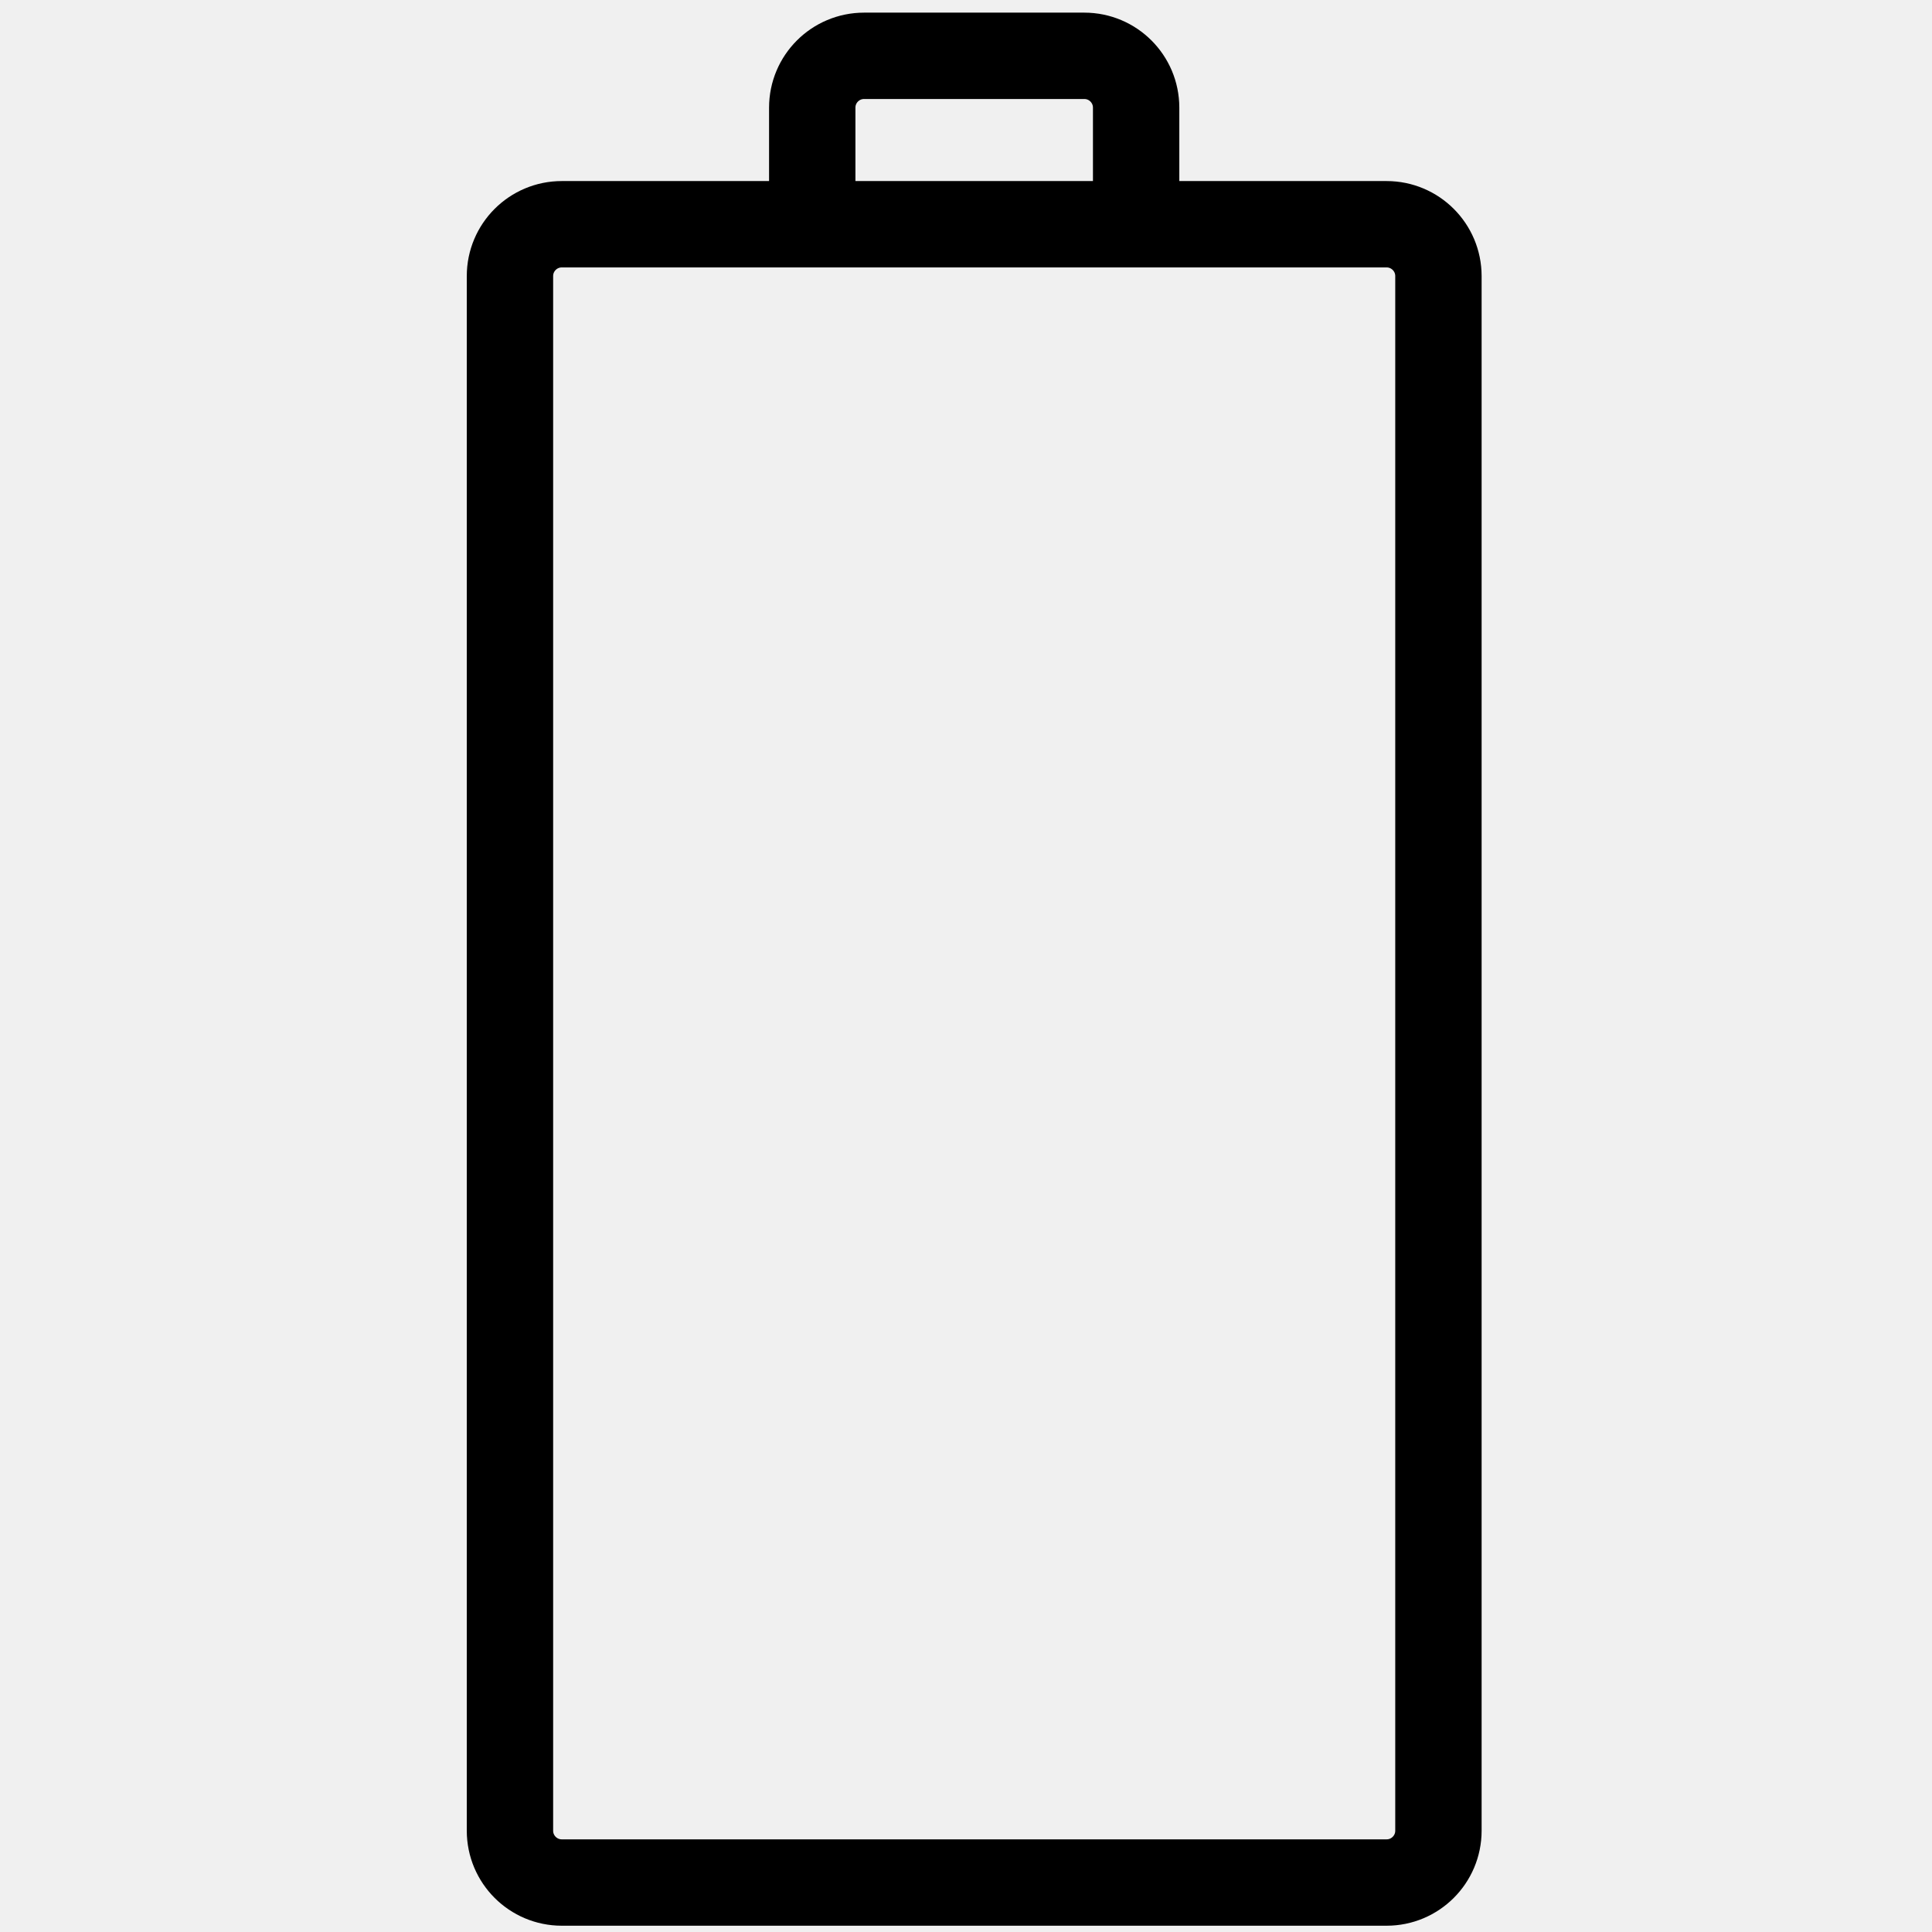
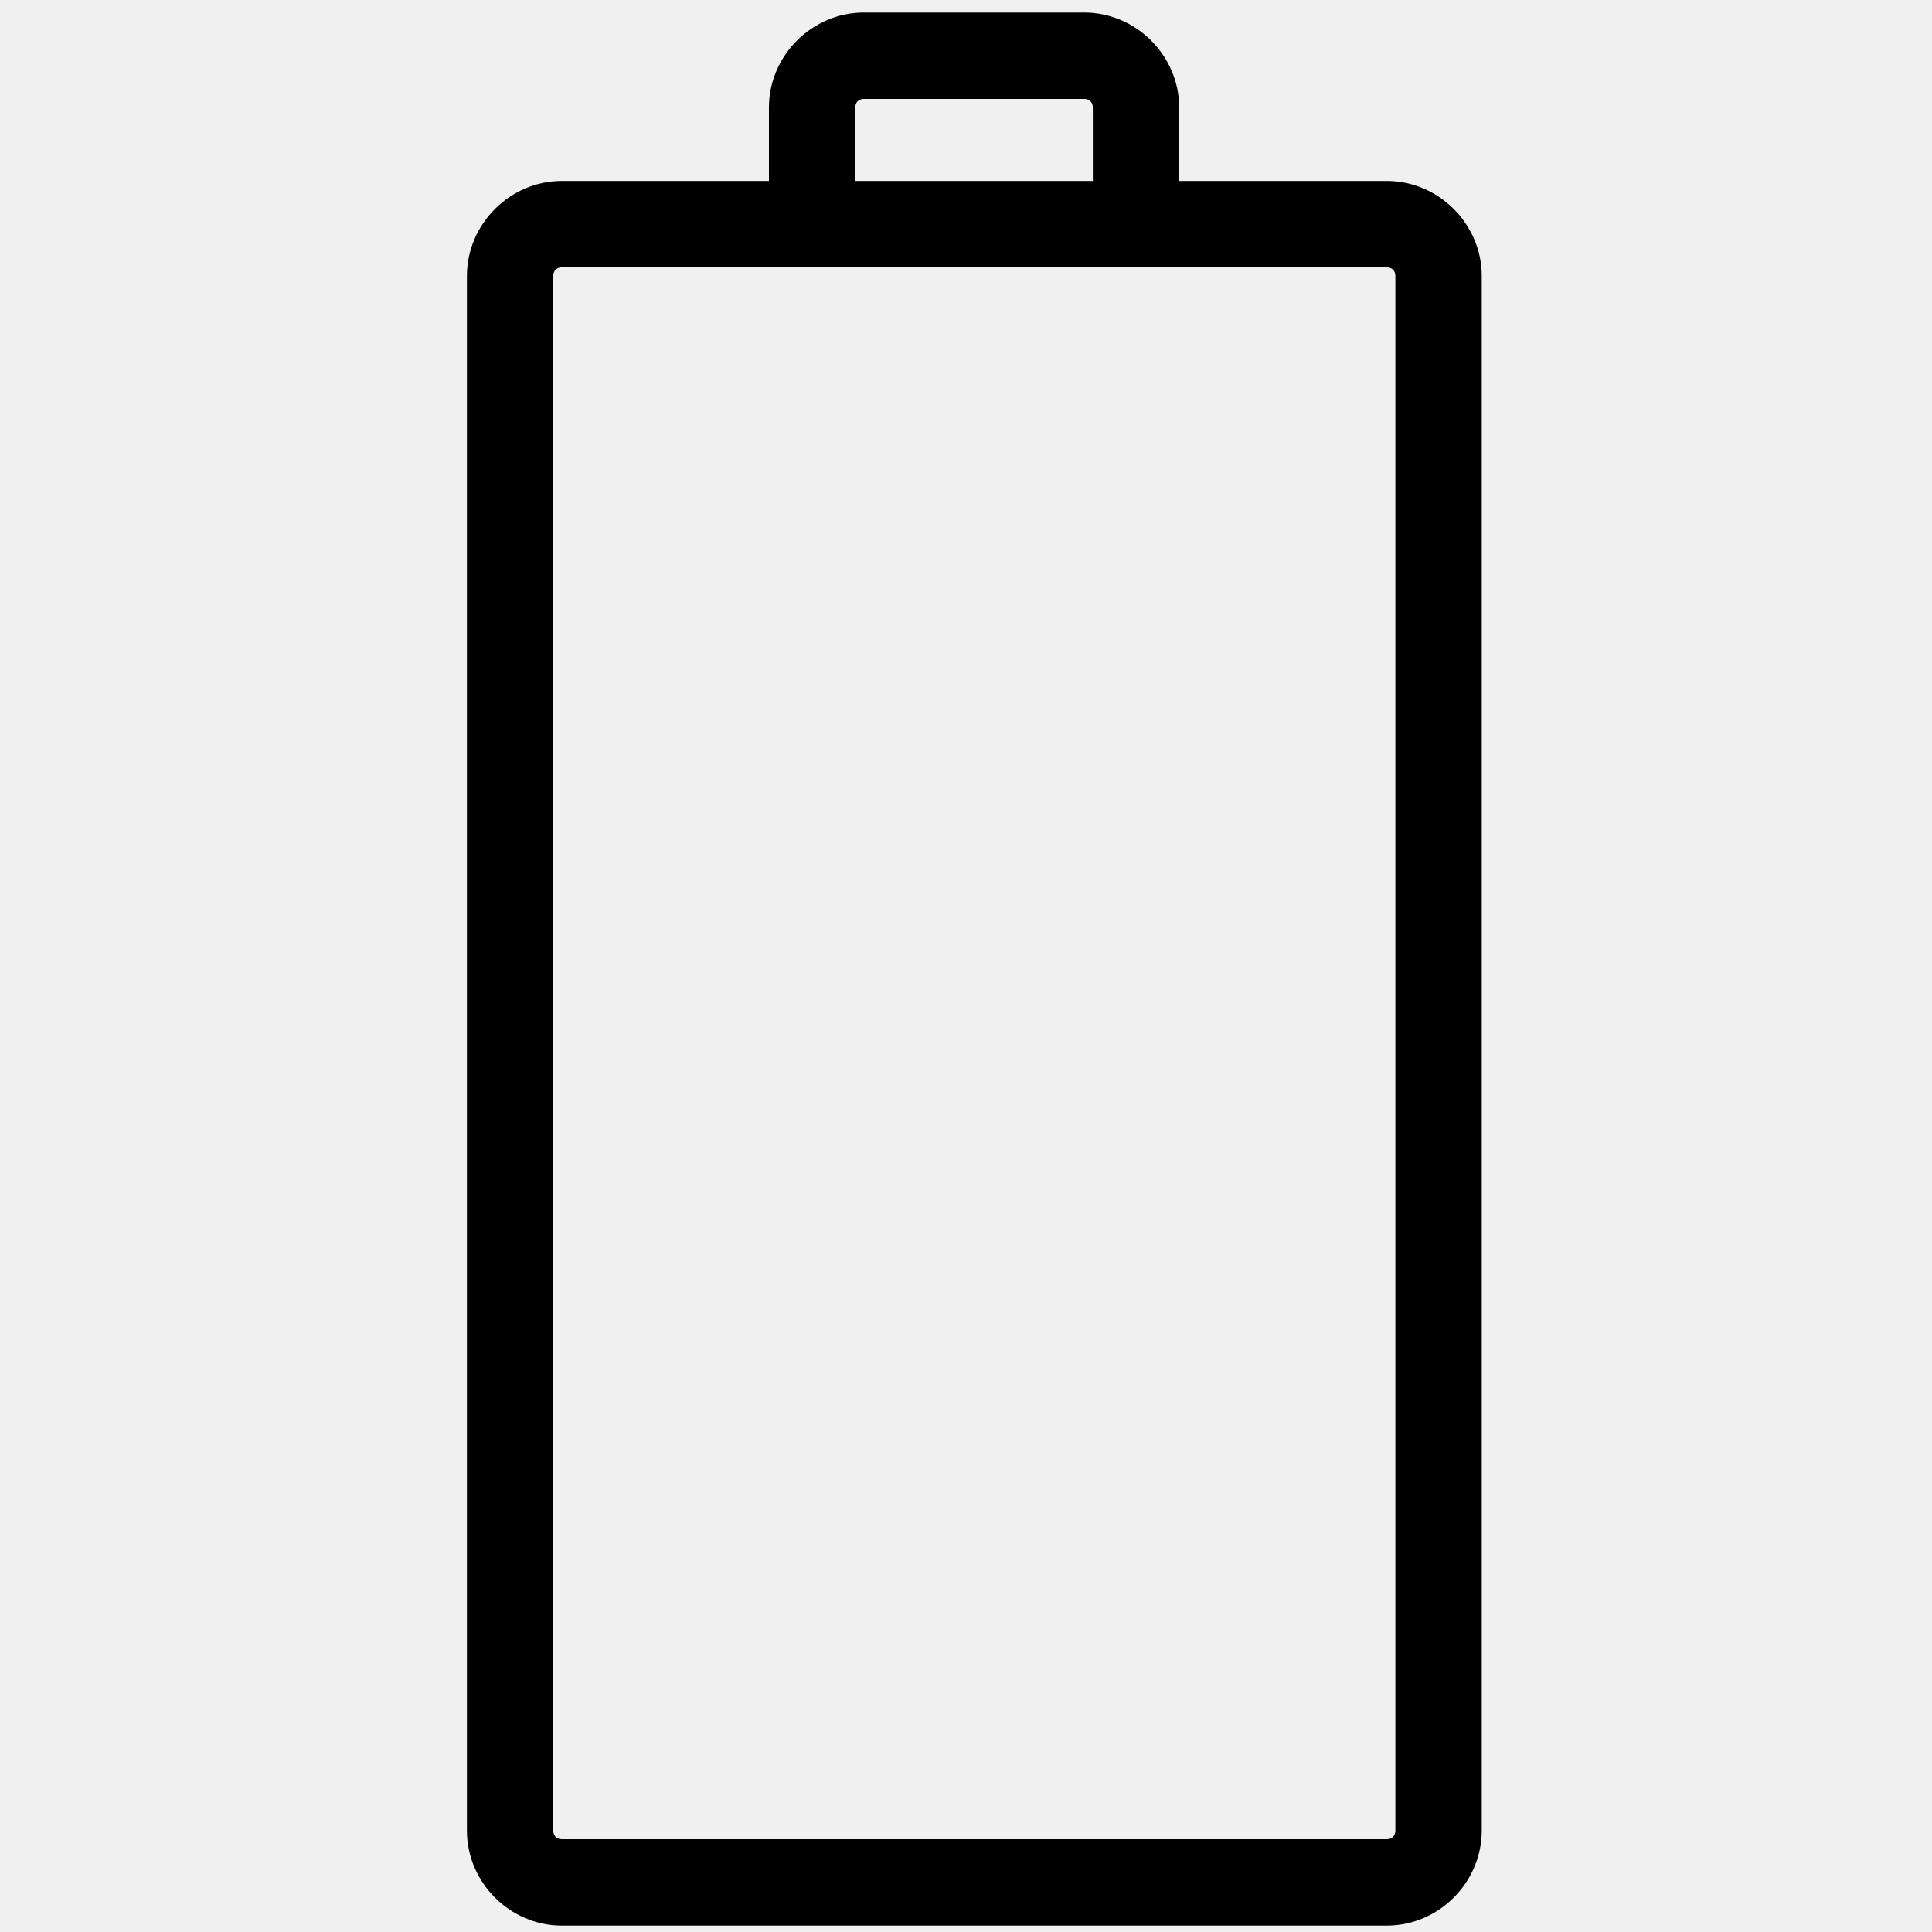
<svg xmlns="http://www.w3.org/2000/svg" version="1.1" x="0px" y="0px" width="361px" height="361px" viewBox="0 0 361 361" style="enable-background:new 0 0 361 361;" xml:space="preserve" id="svg2">
  <defs id="defs32" />
  <g id="measure_x5F_battery_x5F_0" style="stroke:#000000;stroke-opacity:1" transform="matrix(1.613833,0,0,1.613833,-112.3168,-110.069)">
    <g id="g5" style="stroke:#000000;stroke-opacity:1">
-       <path style="fill:none;stroke:#000000;stroke-width:10;stroke-opacity:1" d="m 236.141,280.167 c 0,3.313 -2.688,6 -6,6 h -95.5 c -3.313,0 -6,-2.687 -6,-6 v -180 c 0,-3.313 2.687,-6 6,-6 h 95.5 c 3.313,0 6,2.687 6,6 v 180 z" id="path7" />
-       <path style="fill:none;stroke:#000000;stroke-width:10;stroke-opacity:1" d="m 163.64,94.667 v -14 c 0,-3.313 2.687,-6 6,-6 h 25.5 c 3.313,0 6,2.687 6,6 v 14" id="path9" />
+       <path style="font-size:medium;font-style:normal;font-variant:normal;font-weight:normal;font-stretch:normal;text-indent:0;text-align:start;text-decoration:none;line-height:normal;letter-spacing:normal;word-spacing:normal;text-transform:none;direction:ltr;block-progression:tb;writing-mode:lr-tb;text-anchor:start;baseline-shift:baseline;color:#000000;fill:#000000;fill-opacity:1;stroke:none;stroke-width:10;marker:none;visibility:visible;display:inline;overflow:visible;enable-background:accumulate;font-family:Sans;-inkscape-font-specification:Sans" d="m 134.656,89.156 c -6.016,0 -11,4.984 -11,11 l 0,180 c 0,6.016 4.984,11 11,11 l 95.5,0 c 6.016,0 11,-4.982 11,-11 l 0,-180 c 0,-6.016 -4.984,-11 -11,-11 l -95.5,0 z m 0,10 95.5,0 c 0.61,0 1,0.39 1,1 l 0,180 c 0,0.609 -0.392,1 -1,1 l -95.5,0 c -0.61,0 -1,-0.39 -1,-1 l 0,-180 c 0,-0.61 0.39,-1 1,-1 z" id="path7" />
+       <path style="font-size:medium;font-style:normal;font-variant:normal;font-weight:normal;font-stretch:normal;text-indent:0;text-align:start;text-decoration:none;line-height:normal;letter-spacing:normal;word-spacing:normal;text-transform:none;direction:ltr;block-progression:tb;writing-mode:lr-tb;text-anchor:start;baseline-shift:baseline;color:#000000;fill:#000000;fill-opacity:1;stroke:none;stroke-width:10;marker:none;visibility:visible;display:inline;overflow:visible;enable-background:accumulate;font-family:Sans;-inkscape-font-specification:Sans" d="m 169.625,69.656 c -6.016,0 -11,4.984 -11,11 l 0,14 10,0 0,-14 c 0,-0.61 0.39,-1 1,-1 l 25.5,0 c 0.61,0 1,0.39 1,1 l 0,14 10,0 0,-14 c 0,-6.016 -4.984,-11 -11,-11 l -25.5,0 z" id="path9" />
    </g>
    <g style="stroke:#000000;stroke-opacity:1;display:none" id="g11">
      <path style="fill:none;stroke:#000000;stroke-width:10;stroke-opacity:1;display:inline" d="m 221.141,266.334 c 0,3.313 -2.688,6 -6,6 h -65.5 c -3.313,0 -6,-2.688 -6,-6 v -6 c 0,-3.314 2.687,-6 6,-6 l 65.5,-20 c 3.313,0 6,2.686 6,6 v 26 z" id="path13" />
      <path style="fill:none;stroke:#000000;stroke-width:10;stroke-opacity:1;display:inline" d="m 221.141,166.667 c 0,3.313 -2.688,6 -6,6 l -65.5,20 c -3.313,0 -6,-2.687 -6,-6 v -20 c 0,-3.313 2.687,-6 6,-6 l 65.5,-20 c 3.313,0 6,2.687 6,6 v 20 z" id="path15" />
      <path style="fill:none;stroke:#000000;stroke-width:10;stroke-opacity:1;display:inline" d="m 221.141,120 c 0,3.313 -2.688,6 -6,6 l -65.5,20 c -3.313,0 -6,-2.687 -6,-6 v -26 c 0,-3.313 2.687,-6 6,-6 h 65.5 c 3.313,0 6,2.687 6,6 v 6 z" id="path17" />
      <path style="fill:none;stroke:#000000;stroke-width:10;stroke-opacity:1;display:inline" d="m 221.141,213.667 c 0,3.313 -2.688,6 -6,6 l -65.5,20 c -3.313,0 -6,-2.687 -6,-6 v -20 c 0,-3.313 2.687,-6 6,-6 l 65.5,-20 c 3.313,0 6,2.687 6,6 v 20 z" id="path19" />
    </g>
    <path style="fill:#ffffff;stroke:#000000;stroke-width:3;stroke-opacity:1;display:none" d="m 221.141,266.334 c 0,3.313 -2.688,6 -6,6 h -65.5 c -3.313,0 -6,-2.688 -6,-6 v -6 c 0,-3.314 2.687,-6 6,-6 l 65.5,-20 c 3.313,0 6,2.686 6,6 v 26 z" id="path21" />
    <path style="fill:#ffffff;stroke:#000000;stroke-width:3;stroke-opacity:1;display:none" d="m 221.141,166.667 c 0,3.313 -2.688,6 -6,6 l -65.5,20 c -3.313,0 -6,-2.687 -6,-6 v -20 c 0,-3.313 2.687,-6 6,-6 l 65.5,-20 c 3.313,0 6,2.687 6,6 v 20 z" id="path23" />
    <path style="fill:#ffffff;stroke:#000000;stroke-width:3;stroke-opacity:1;display:none" d="m 221.141,120 c 0,3.313 -2.688,6 -6,6 l -65.5,20 c -3.313,0 -6,-2.687 -6,-6 v -26 c 0,-3.313 2.687,-6 6,-6 h 65.5 c 3.313,0 6,2.687 6,6 v 6 z" id="path25" />
    <path style="fill:#ffffff;stroke:#000000;stroke-width:3;stroke-opacity:1;display:none" d="m 221.141,213.667 c 0,3.313 -2.688,6 -6,6 l -65.5,20 c -3.313,0 -6,-2.687 -6,-6 v -20 c 0,-3.313 2.687,-6 6,-6 l 65.5,-20 c 3.313,0 6,2.687 6,6 v 20 z" id="path27" />
  </g>
  <g id="Ebene_1" style="stroke:#000000;stroke-opacity:1" transform="matrix(1.613833,0,0,1.613833,-112.3168,-110.069)">
</g>
</svg>
